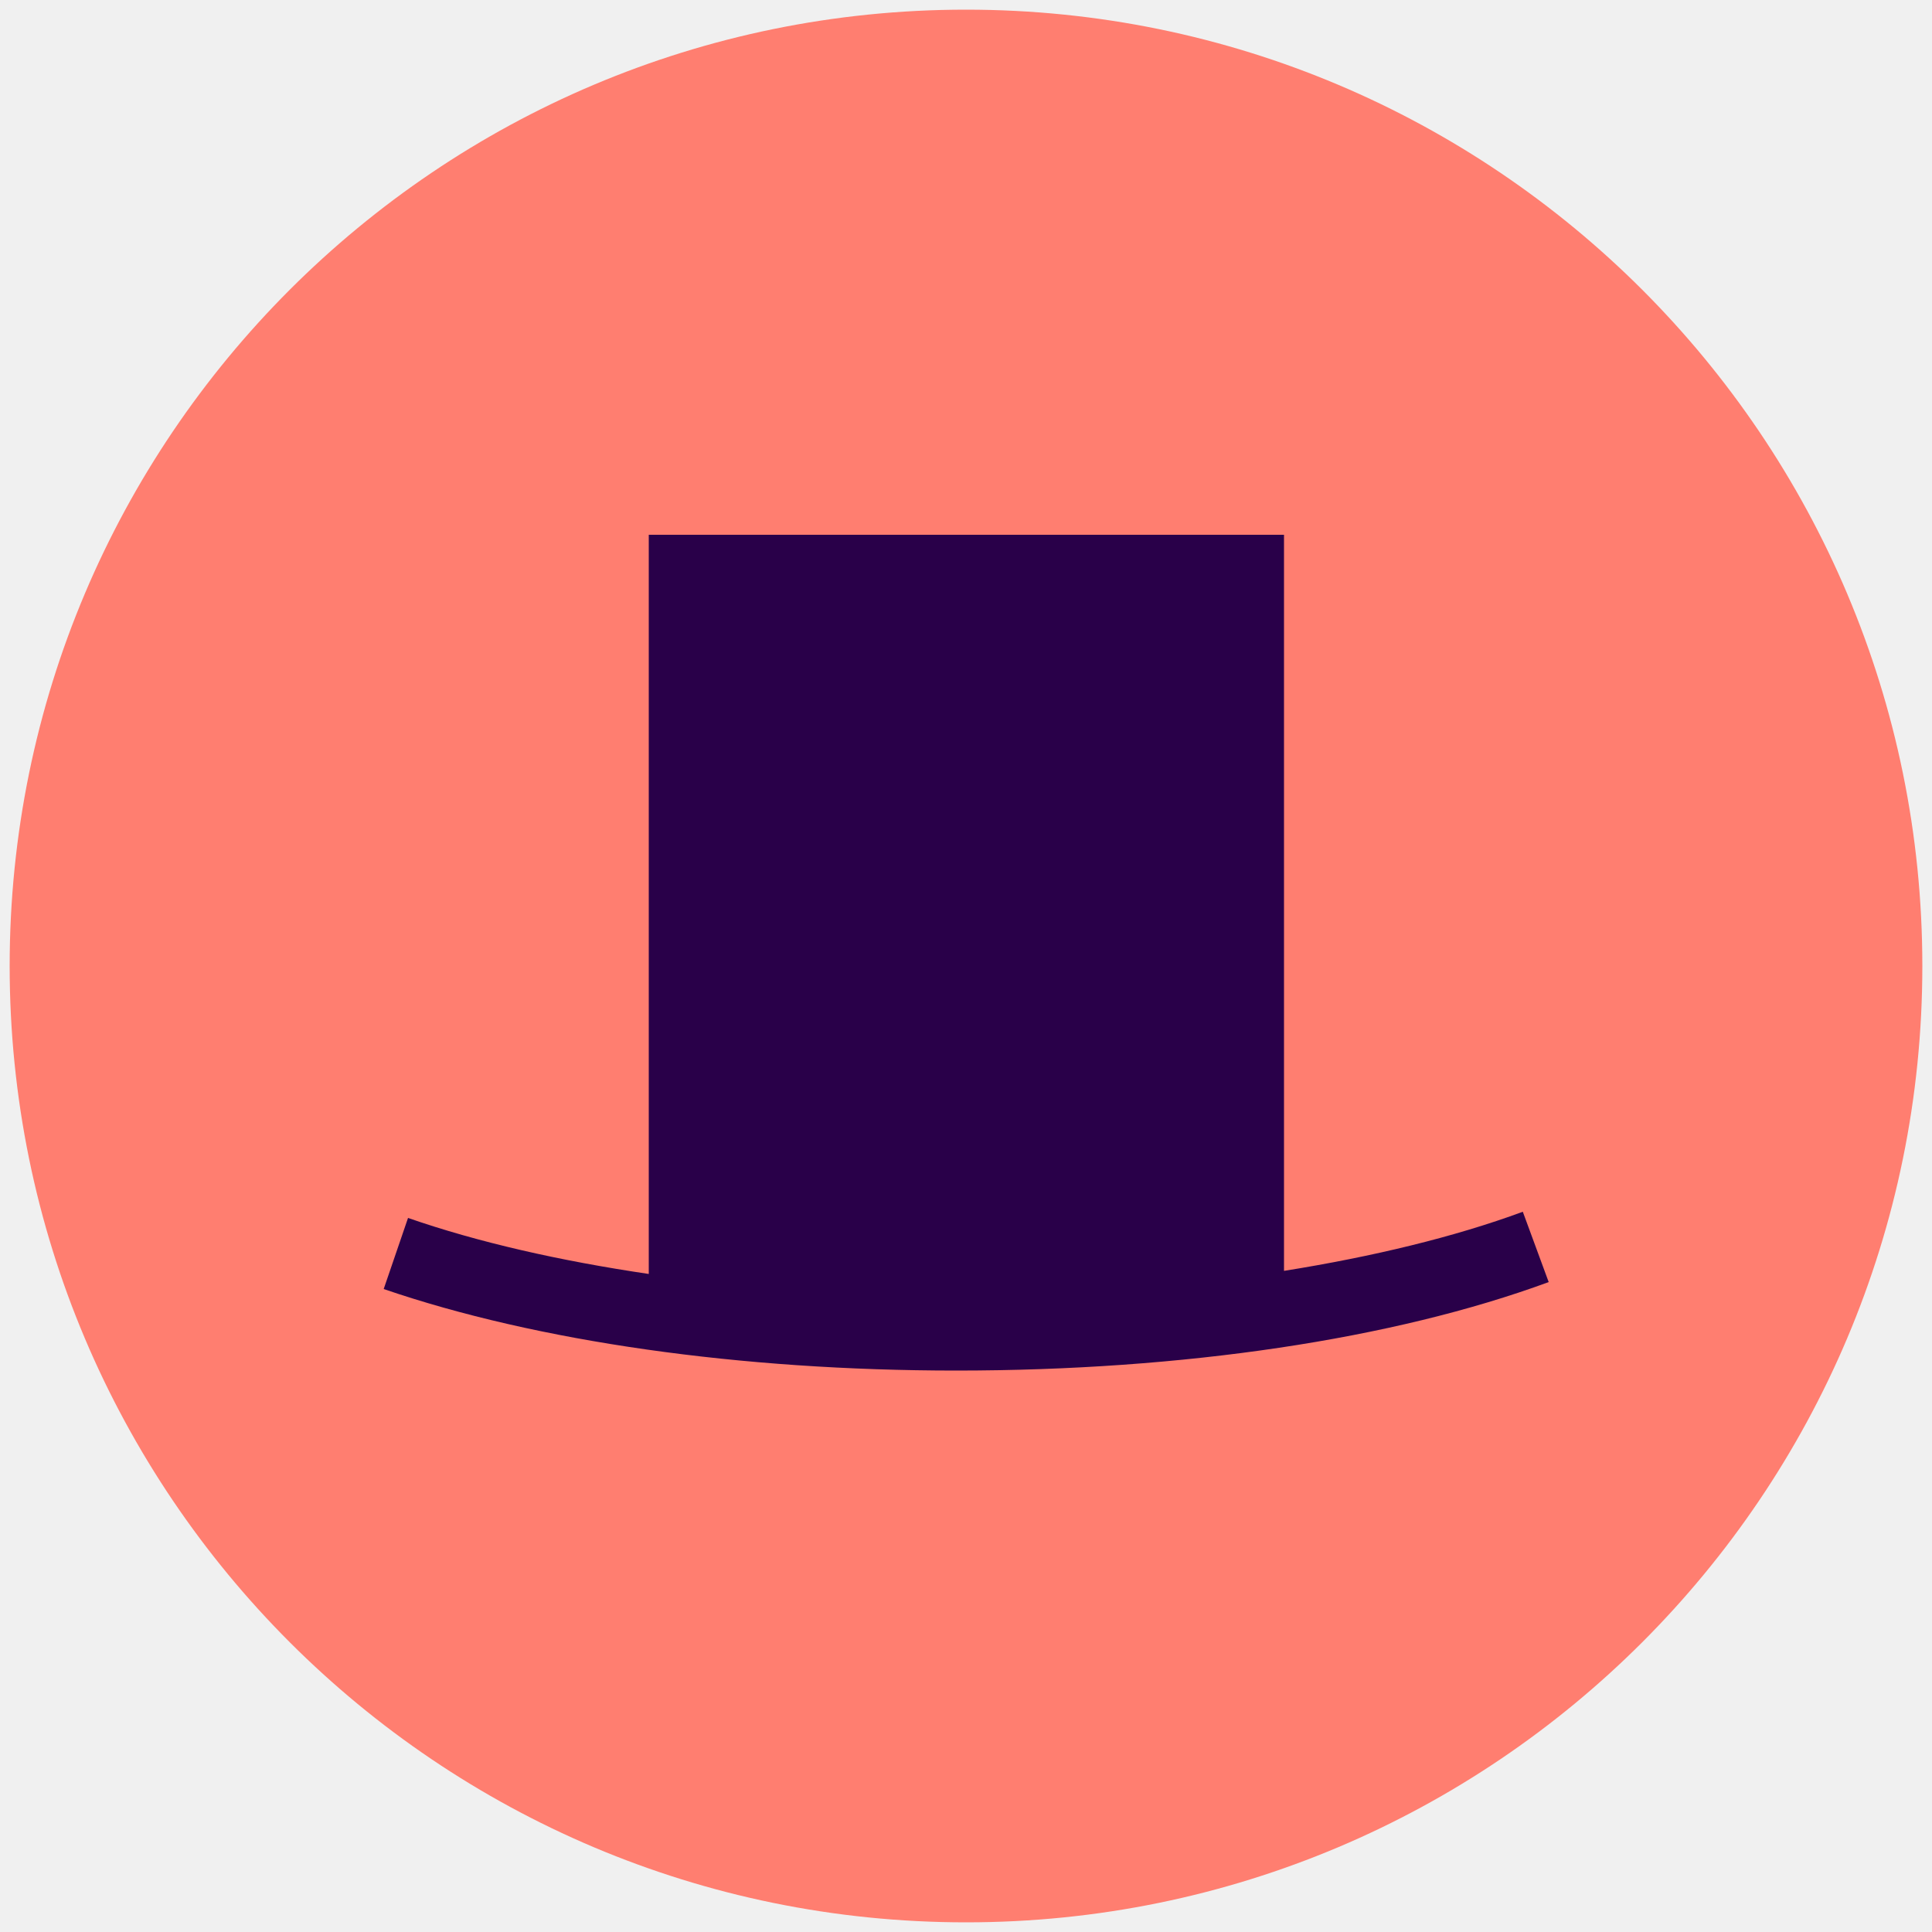
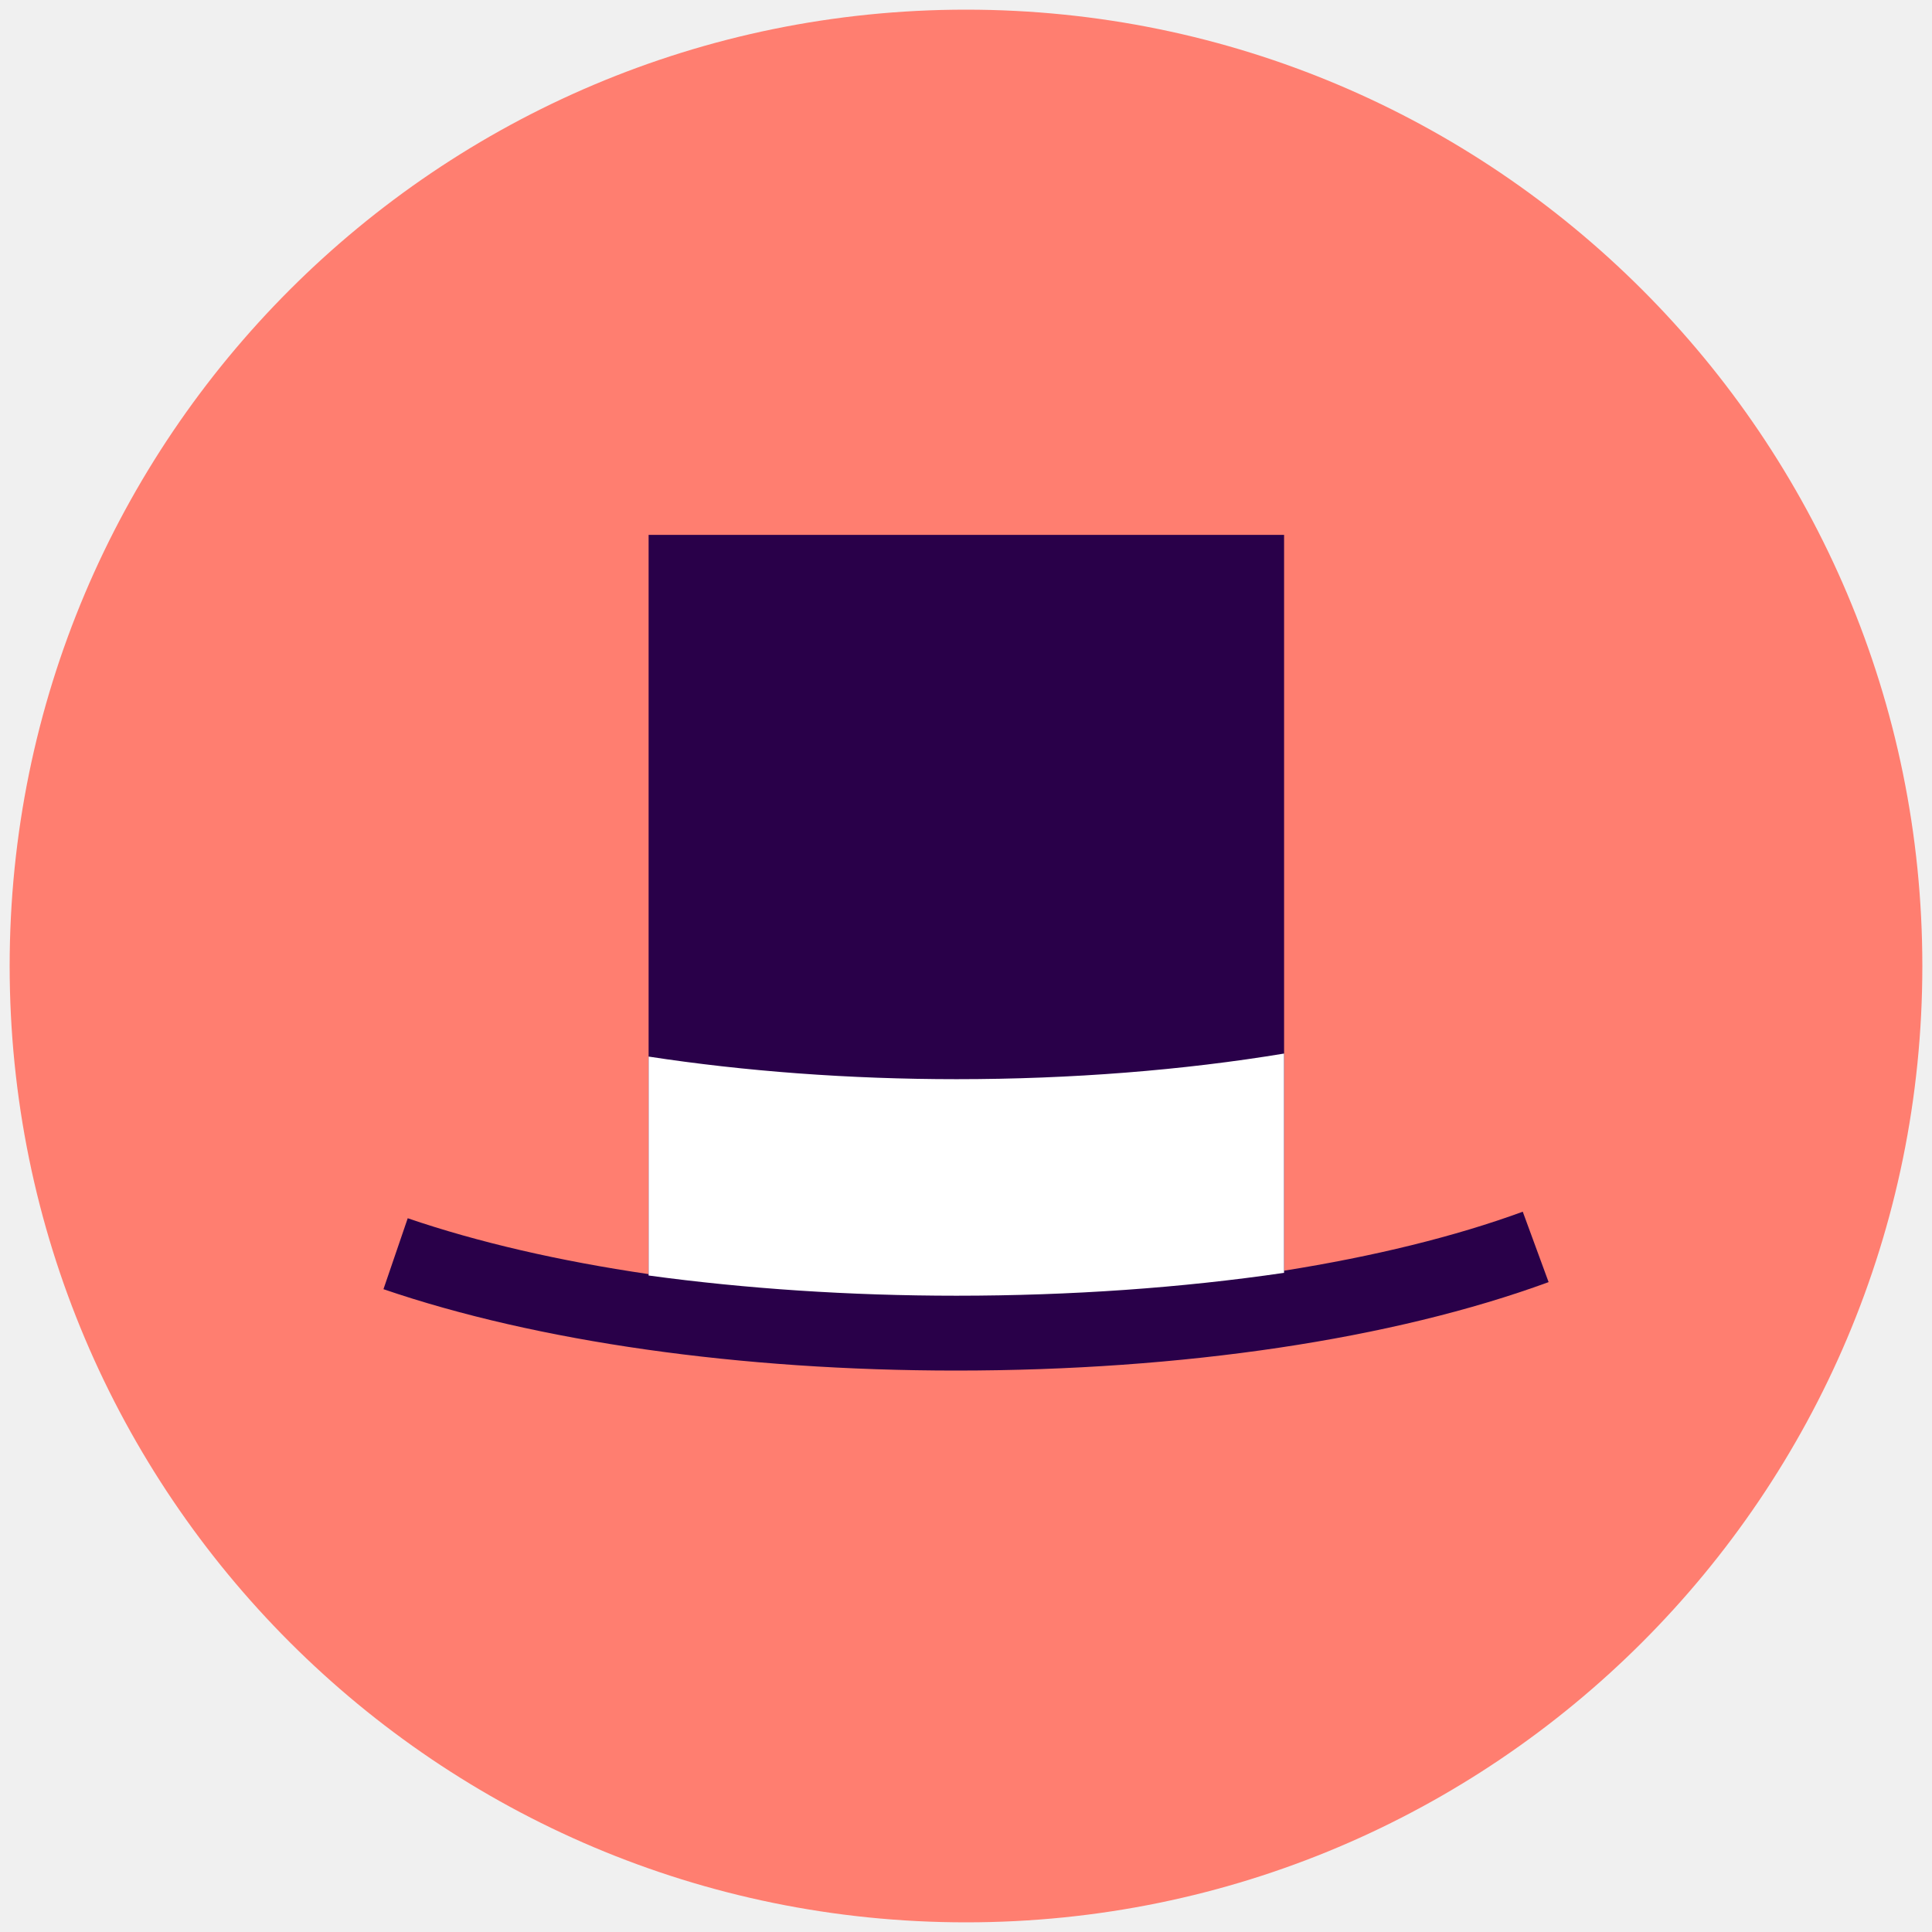
<svg xmlns="http://www.w3.org/2000/svg" version="1.1" id="Layer_1" x="0px" y="0px" viewBox="0 0 500 500" style="enable-background:new 0 0 500 500;" xml:space="preserve">
  <style type="text/css">
	.st0{fill:#FF7E70;}
	.st1{fill:#290049;}
+ 	.st2{fill:#FFFFFF;}
</style>
  <g>
    <g>
-       <path class="st0" d="M250,497.5c136.7,0,247.5-110.8,247.5-247.5S386.7,2.5,250,2.5S2.5,113.3,2.5,250S113.3,497.5,250,497.5" />
+       <path class="st0" d="M250,497.5c136.69,0,247.5-110.81,247.5-247.5C497.5,113.31,386.69,2.5,250,2.5S2.5,113.31,2.5,250    C2.5,386.69,113.31,497.5,250,497.5" />
    </g>
-     <path class="st1" d="M394.1,313.6c-17.6,6.5-38.7,11.6-61.8,15.3V138.4H167.9v191.3c-23-3.4-44.2-8.2-62.3-14.5l-6.3,18.4   c39.7,13.6,92.3,21.1,148.2,21.1c58.6,0,113.1-8.1,153.3-22.9L394.1,313.6z" />
+     <path class="st1" d="M394.09,313.59c-17.59,6.45-38.66,11.59-61.77,15.26V138.42H167.86v191.32c-23.03-3.38-44.17-8.24-62.34-14.46   l-6.28,18.36c39.69,13.58,92.33,21.06,148.21,21.06c58.62,0,113.07-8.13,153.33-22.89L394.09,313.59z" />
+     <path class="st2" d="M247.55,279.29c-27.69,0-54.92-2.05-79.69-5.85v56.66c25.13,3.42,52.04,5.23,79.69,5.23   c29.62,0,58.27-2.04,84.76-5.92v-56.75C306.29,276.97,277.29,279.29,247.55,279.29z" />
  </g>
</svg>
